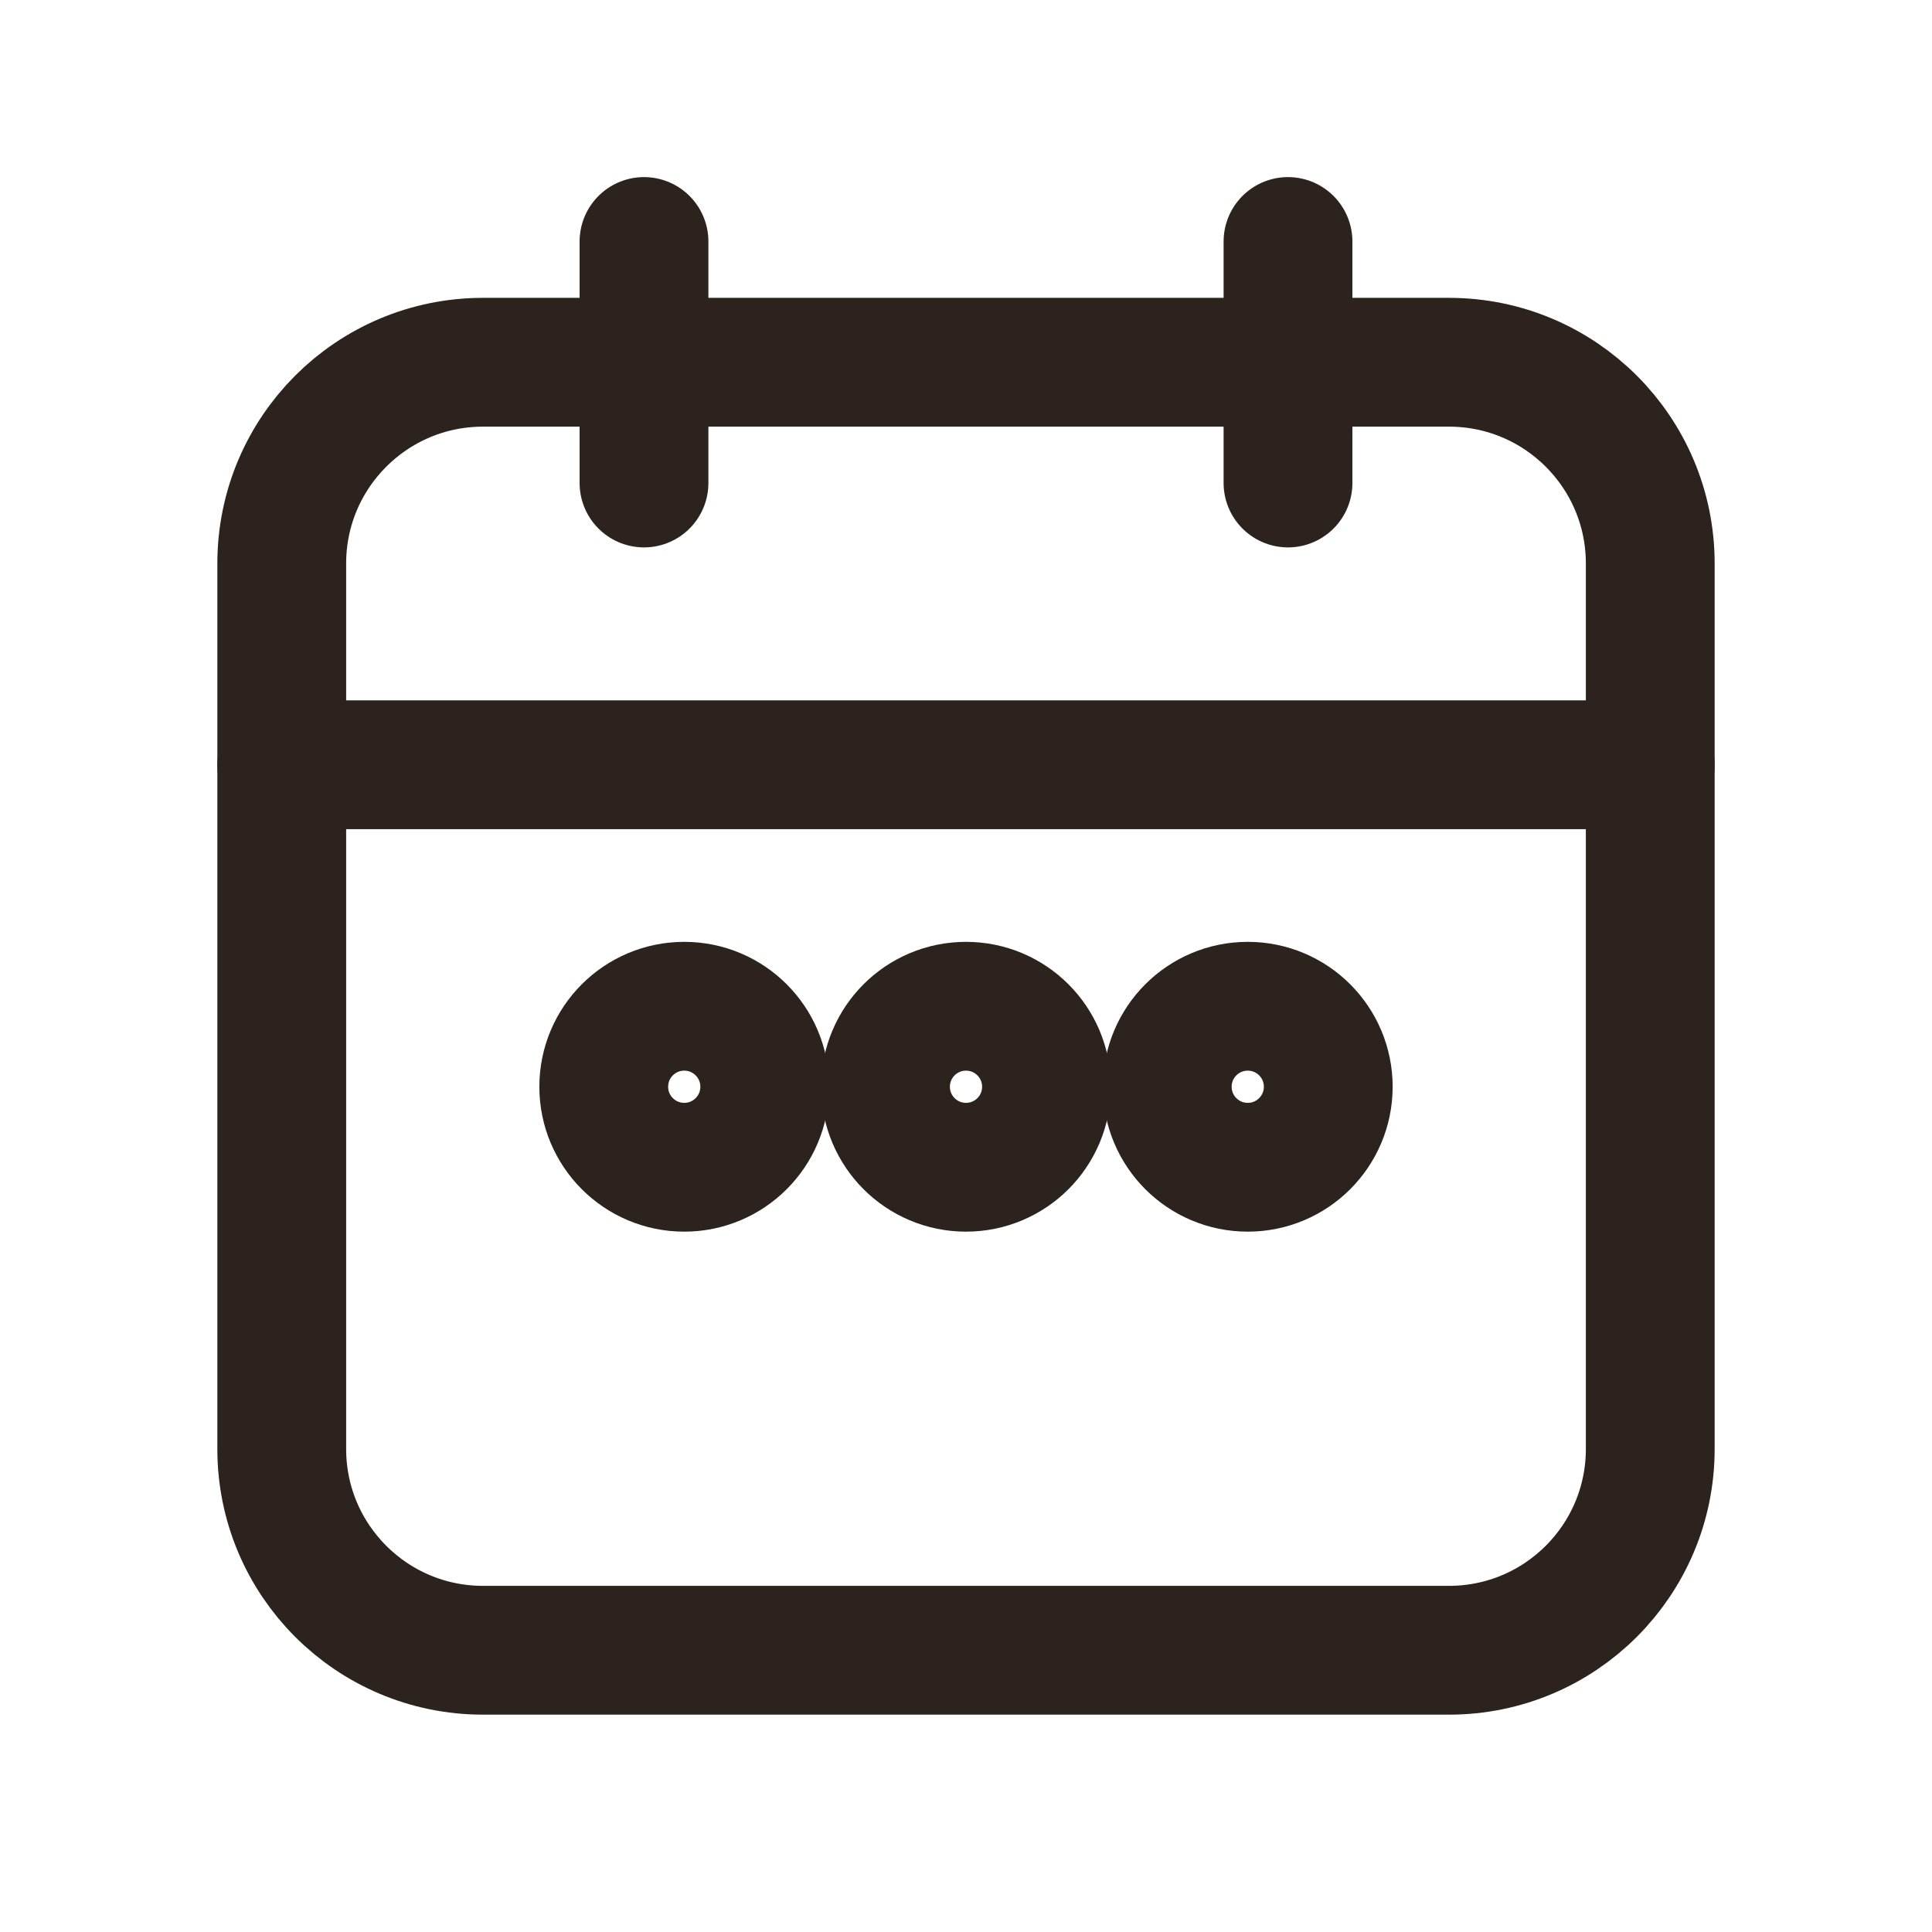
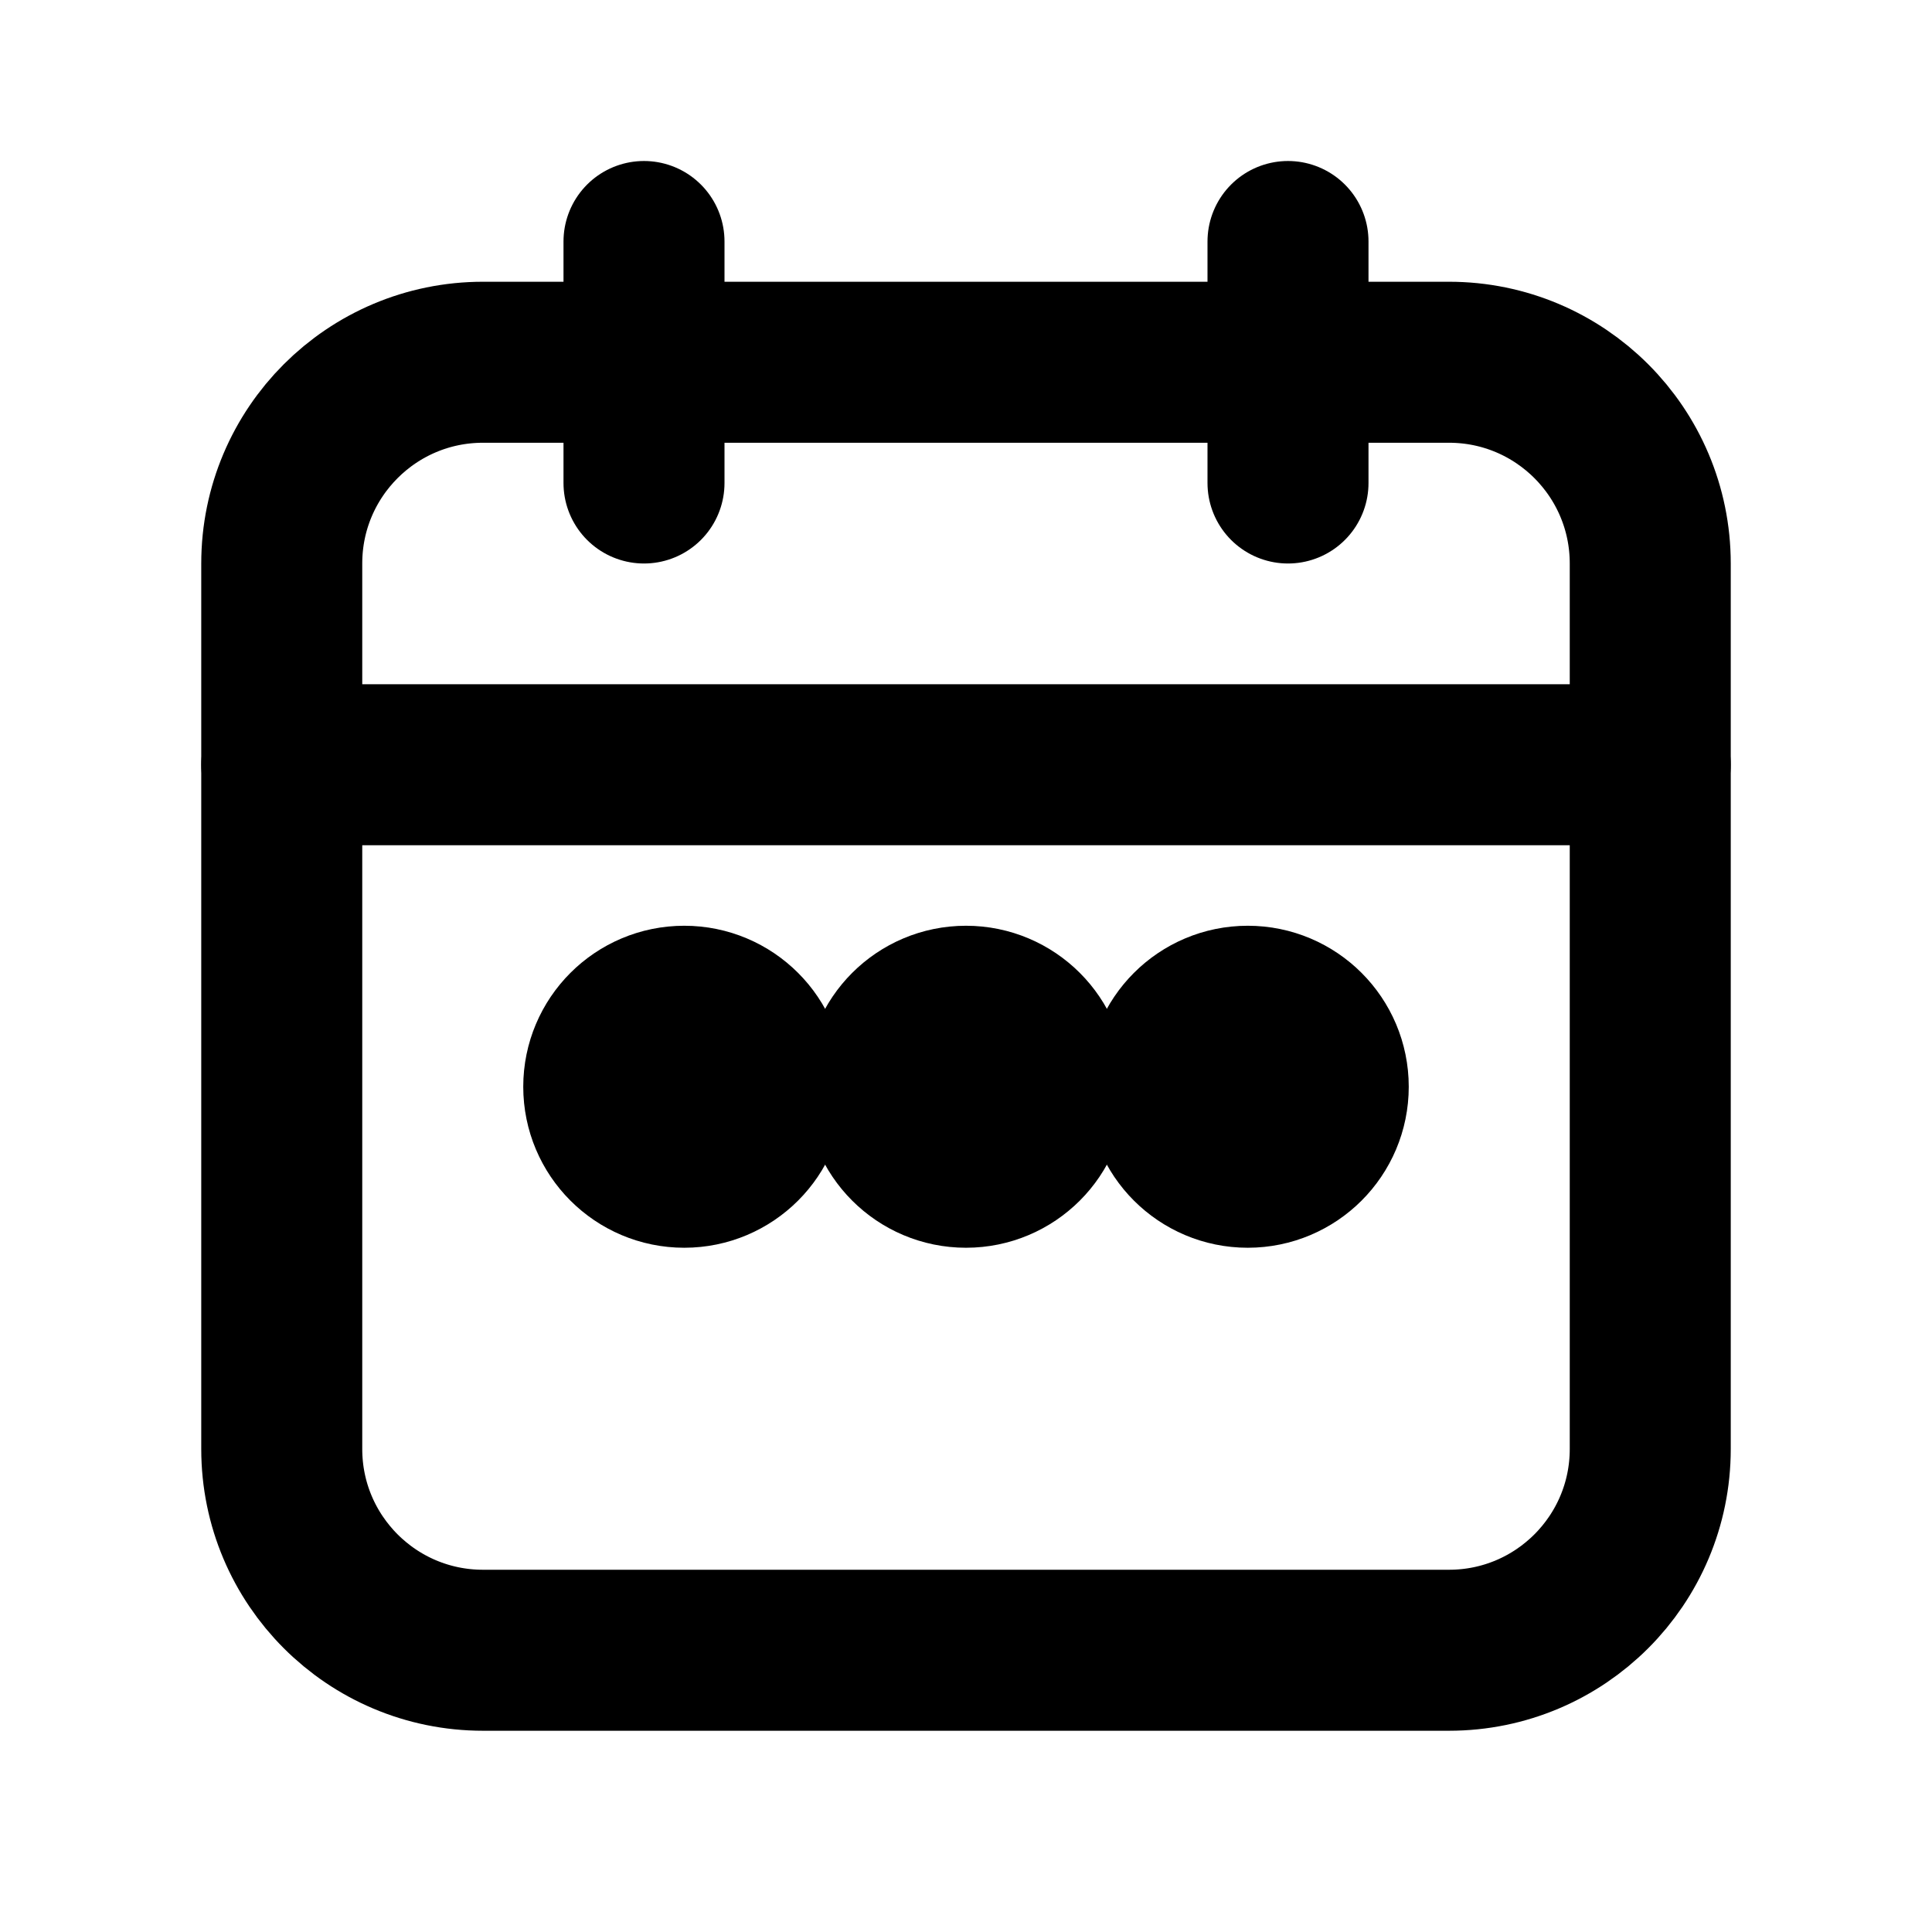
- <svg xmlns="http://www.w3.org/2000/svg" viewBox="0 0 24 24" width="24" height="24" fill="none" stroke="#2C221E" stroke-width="1.6" stroke-linecap="round" stroke-linejoin="round">
+ <svg xmlns="http://www.w3.org/2000/svg" viewBox="0 0 24 24" width="24" height="24" fill="none" stroke="currentColor" stroke-width="2" stroke-linecap="round" stroke-linejoin="round">
  <rect x="3.5" y="4.5" width="17" height="16" rx="2.5" />
  <path d="M3.5 9.5h17" />
  <path d="M8 3v3" />
  <path d="M16 3v3" />
  <circle cx="8.5" cy="13.5" r="1" />
  <circle cx="12" cy="13.5" r="1" />
  <circle cx="15.5" cy="13.5" r="1" />
</svg>
